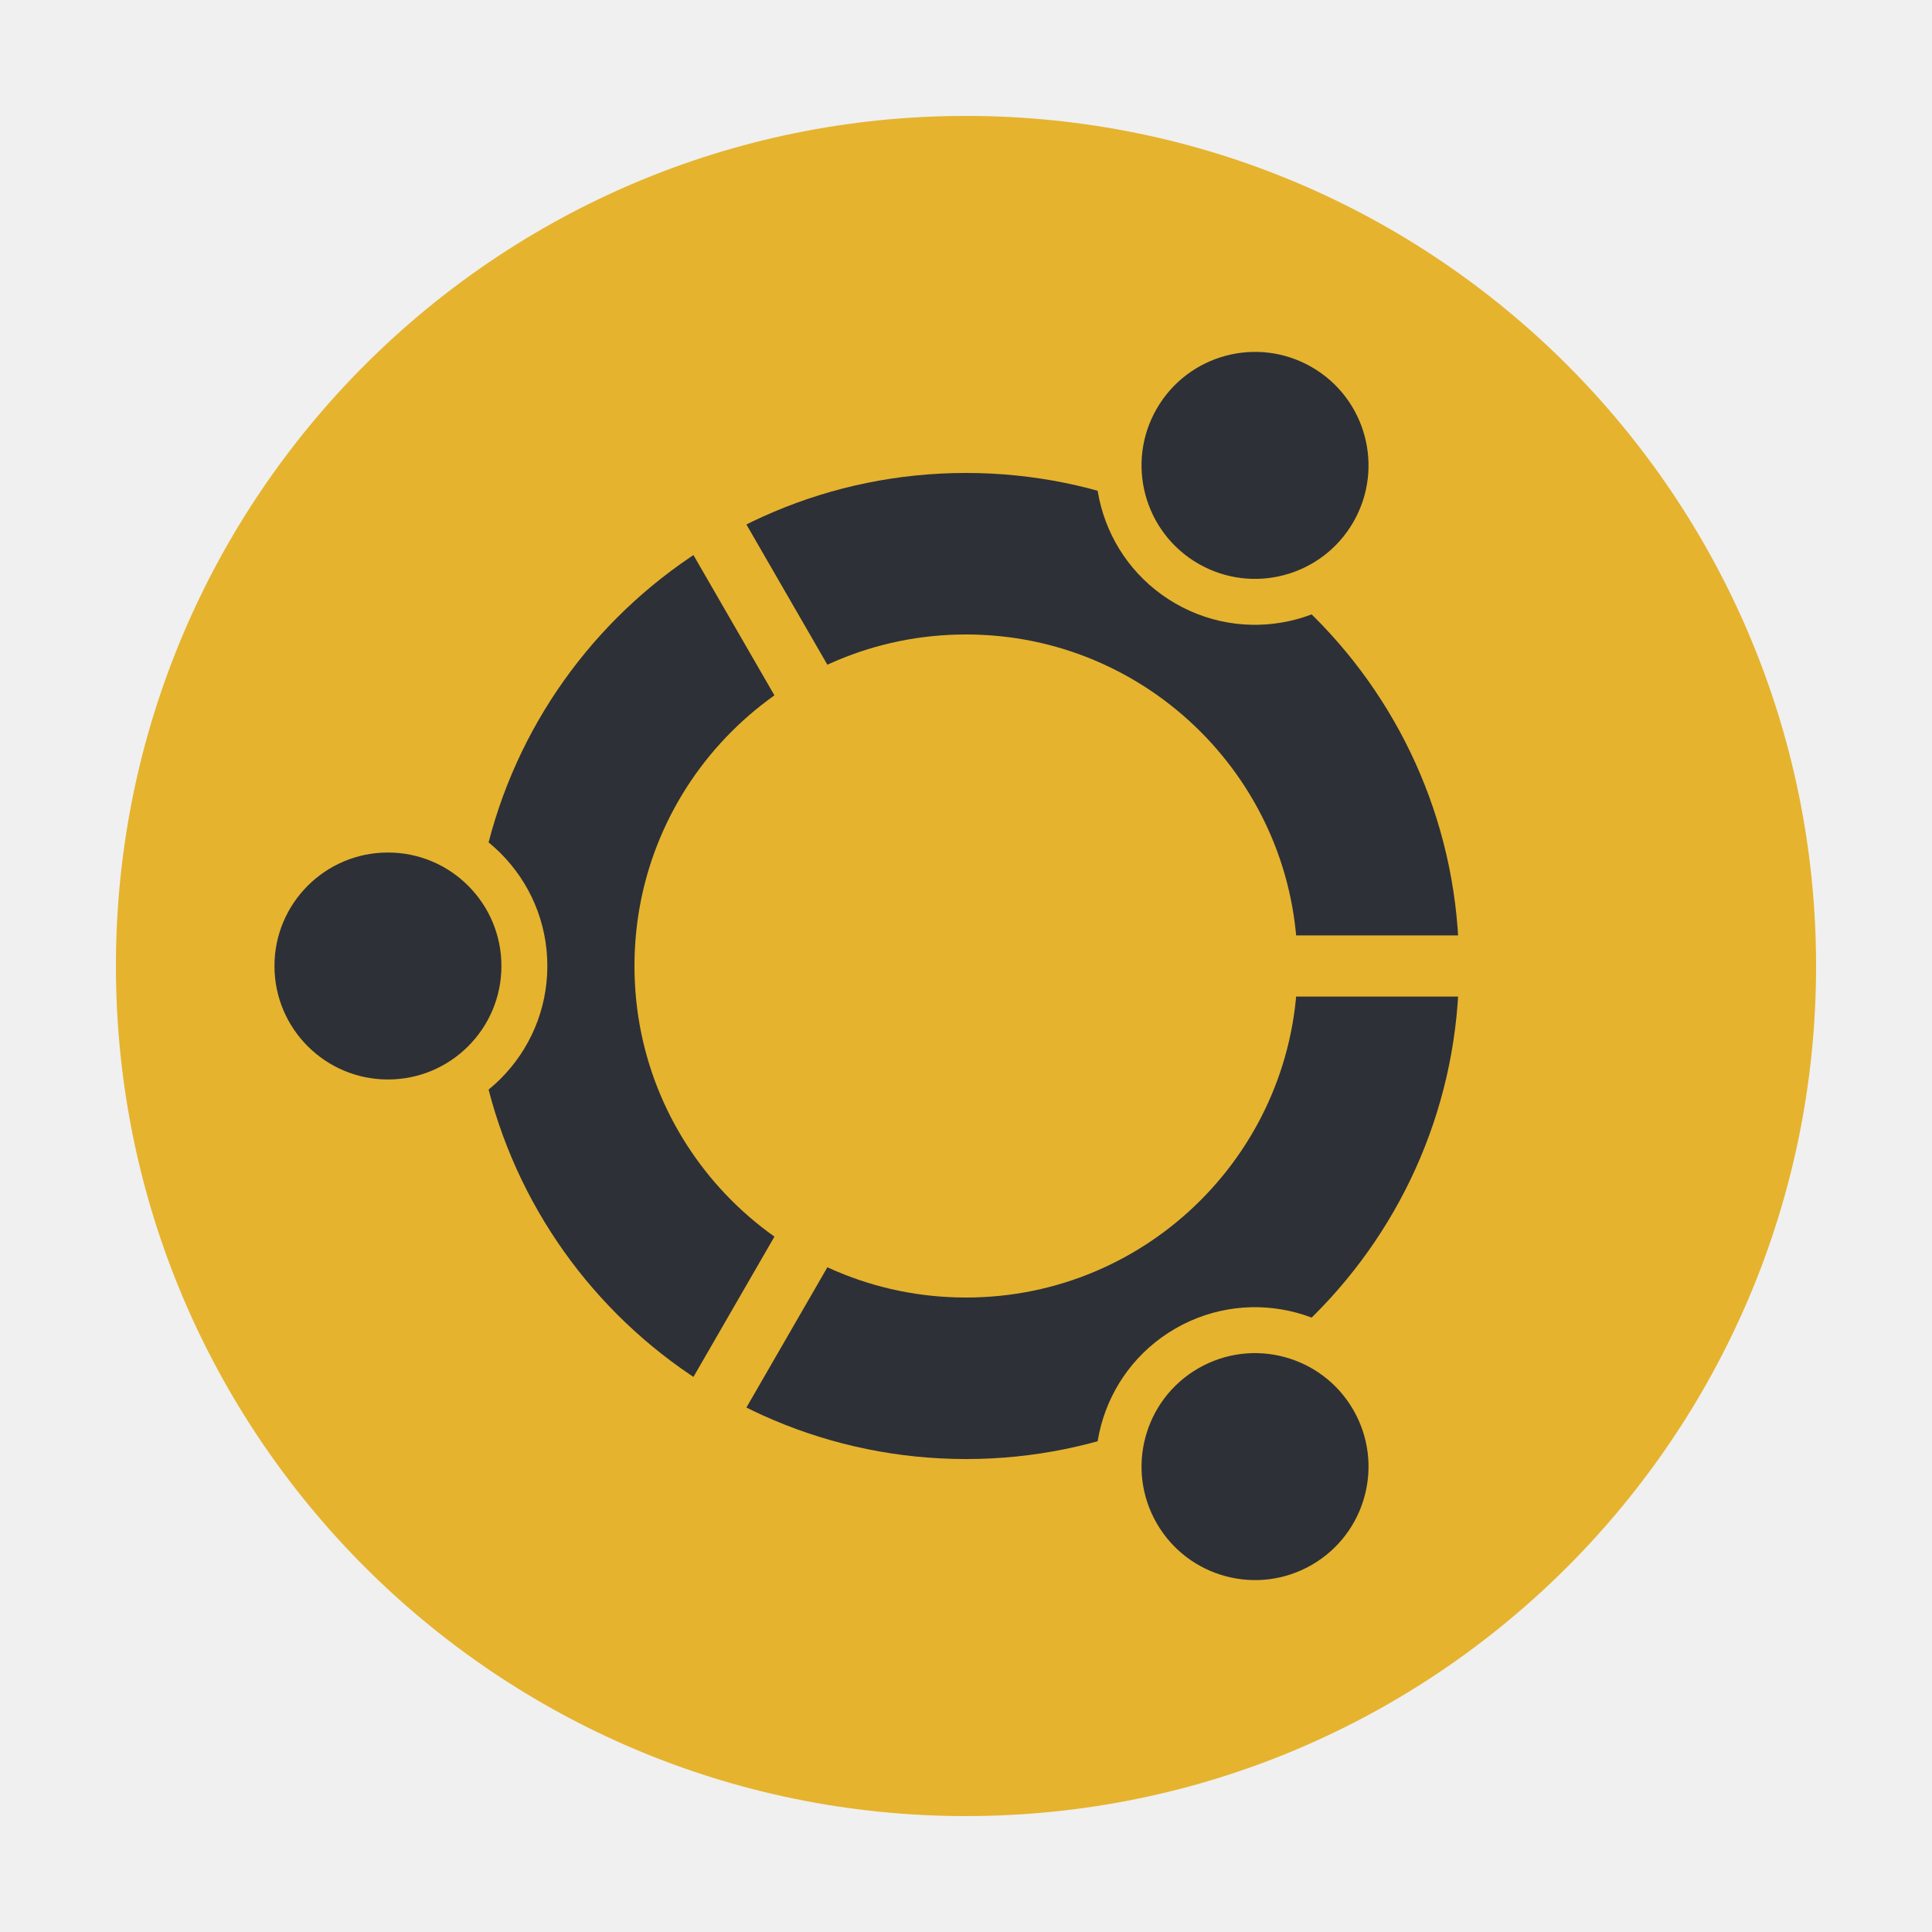
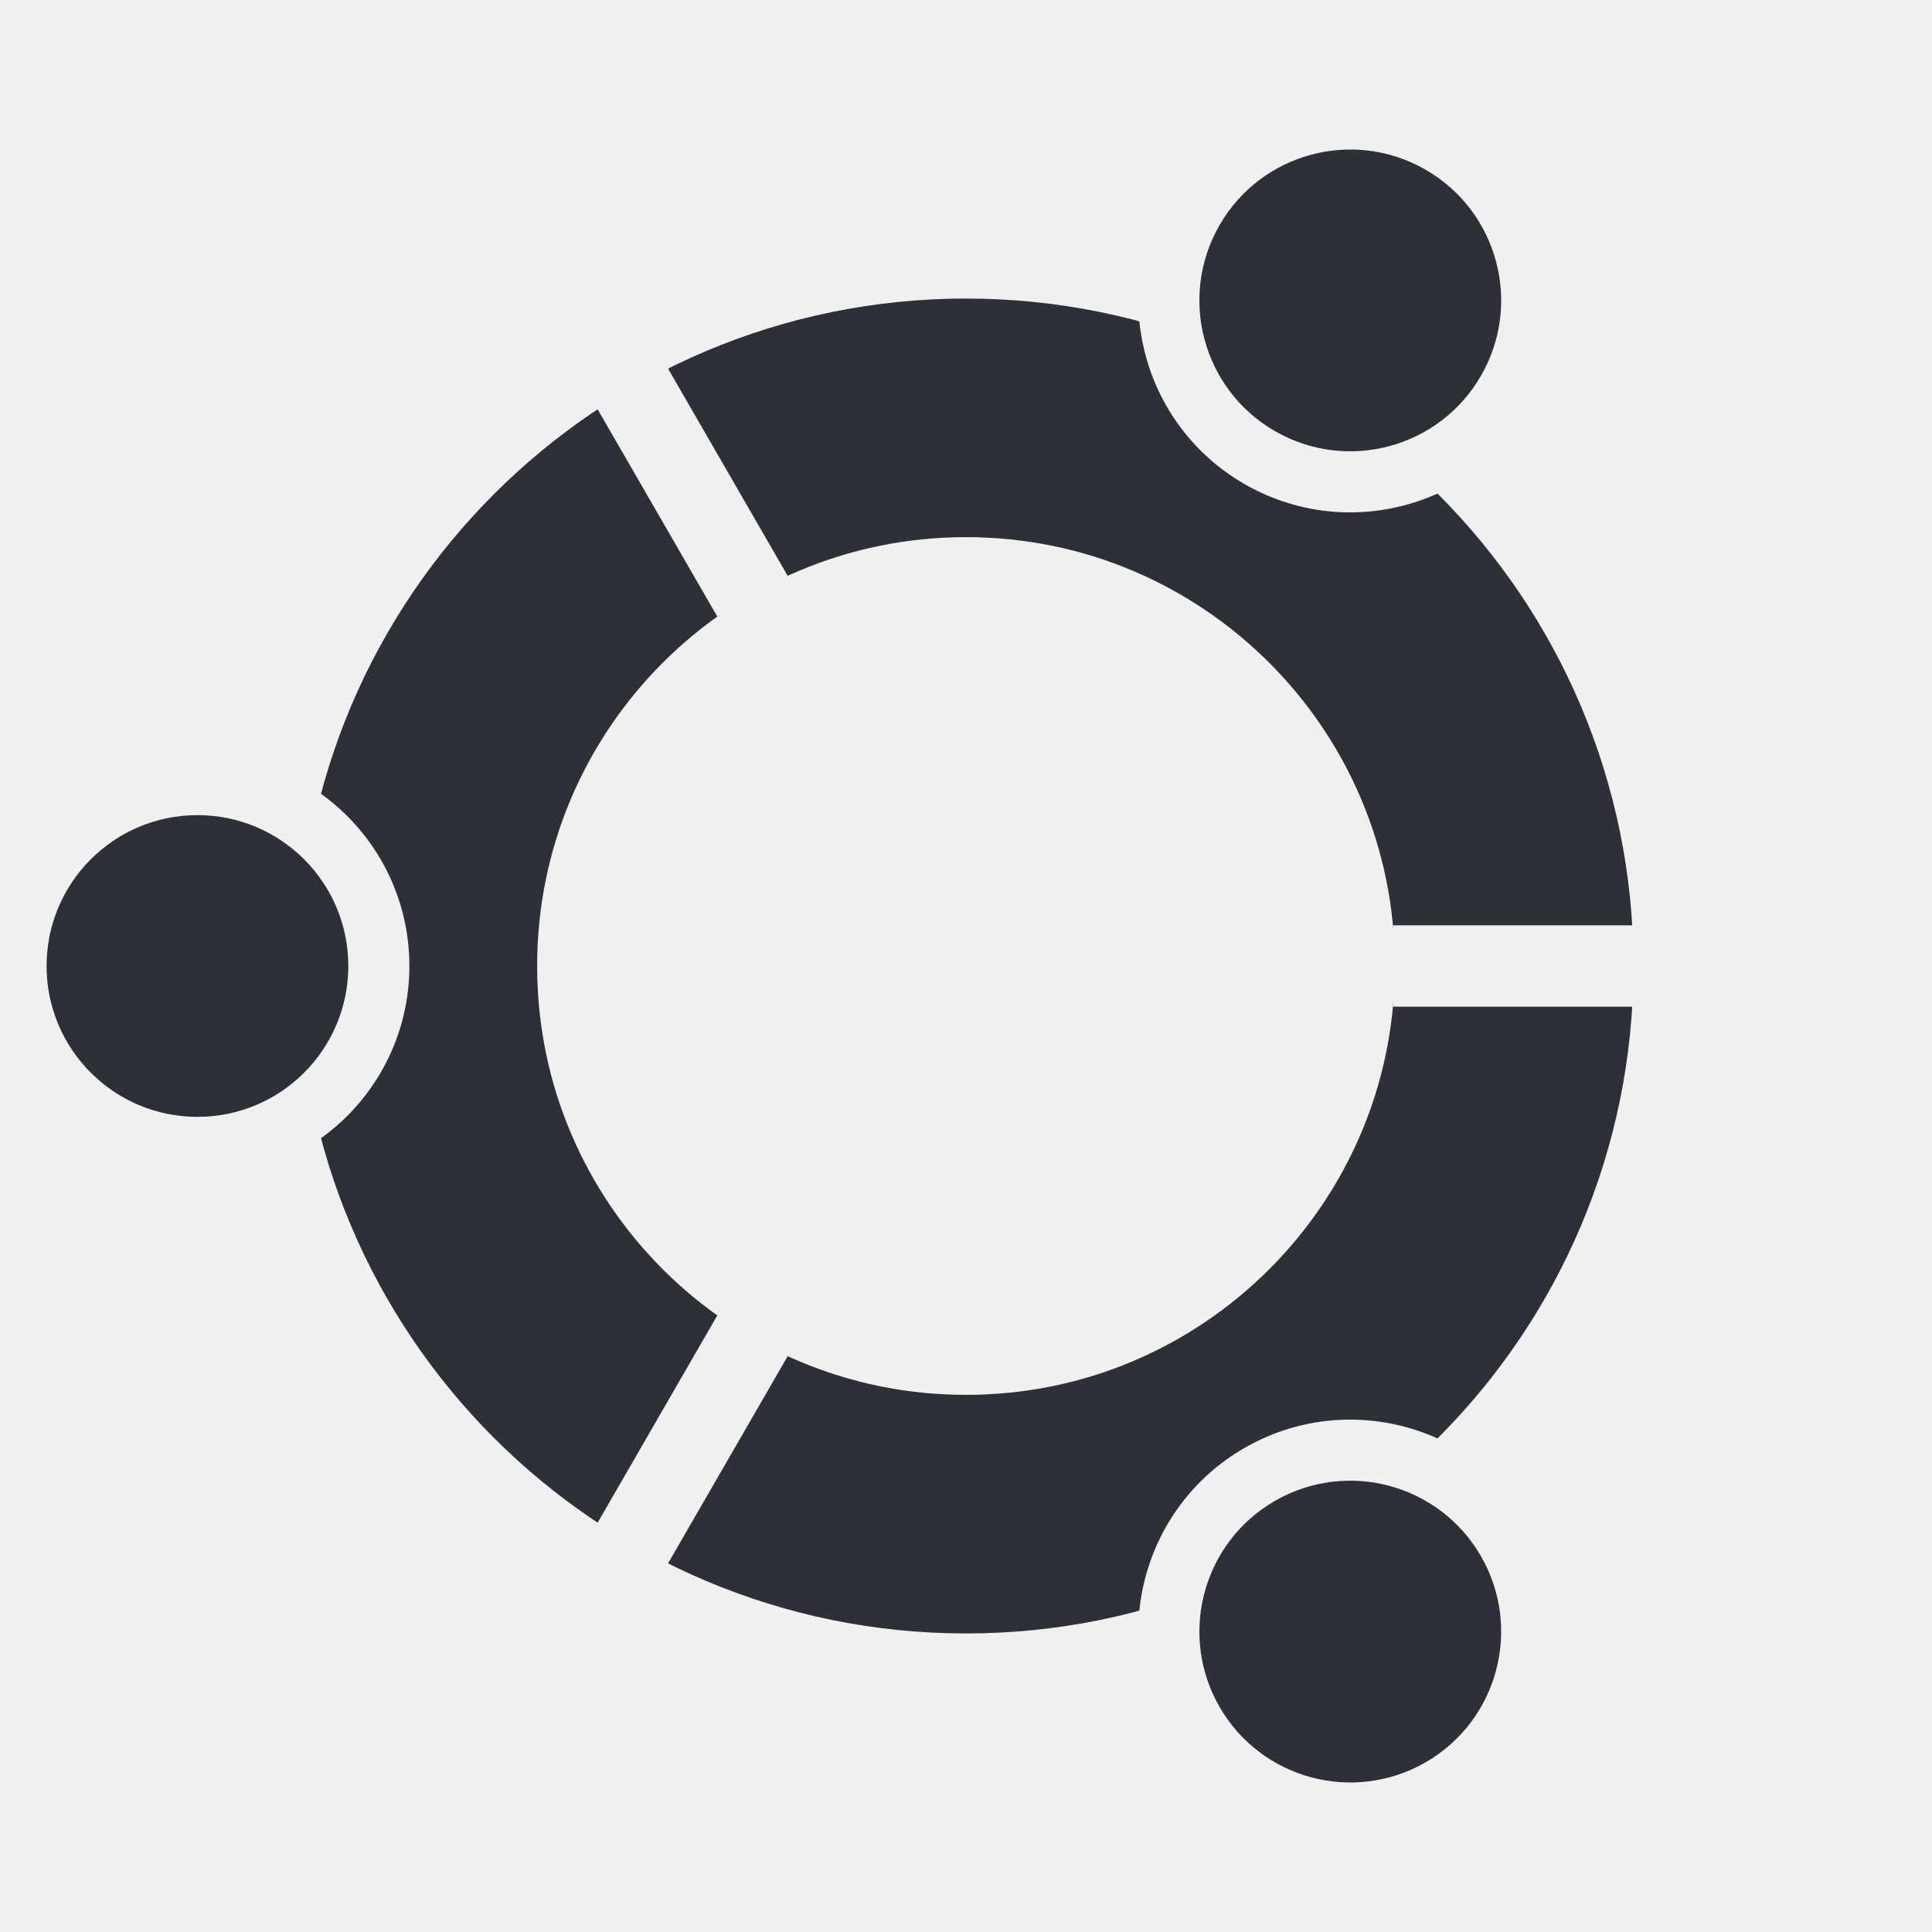
<svg xmlns="http://www.w3.org/2000/svg" xmlns:xlink="http://www.w3.org/1999/xlink" viewBox="0 0 100 100">
-   <g transform="translate(1.111 1.111) scale(0.97778)">
-     <circle fill="#E5B32E" cy="50" cx="50" r="45" />
-     <circle fill="none" stroke="#2D3037" stroke-width="8.55" cx="50" cy="50" r="21.825" />
-     <g id="friend">
-       <circle fill="#E5B32E" cx="19.4" cy="50" r="8.438" />
-       <path stroke="#E5B32E" stroke-width="3.238" d="M67,50H77" />
-       <circle fill="#2D3037" cx="19.4" cy="50" r="6.007" />
-     </g>
-     <use xlink:href="#friend" transform="rotate(120,50,50)" />
-     <use xlink:href="#friend" transform="rotate(240,50,50)" />
-   </g>
+   <defs>
+     <mask id="m" maskUnits="userSpaceOnUse" x="0" y="0" width="100" height="100">
+       <g transform="translate(50 50) scale(1.3) translate(-50 -50)">
+         <circle fill="none" stroke="#fff" stroke-width="9.5" cx="50" cy="50" r="21.825" />
+         <g id="friend">
+           <circle fill="#000" cx="19.4" cy="50" r="8.438" />
+           <path stroke="#000" stroke-width="3.238" d="M67,50H77" />
+           <circle fill="#fff" cx="19.4" cy="50" r="6.007" />
+         </g>
+         <use xlink:href="#friend" transform="rotate(120,50,50)" />
+         <use xlink:href="#friend" transform="rotate(240,50,50)" />
+       </g>
+     </mask>
+   </defs>
+   <rect width="100" height="100" fill="#2D3037" mask="url(#m)" />
</svg>
